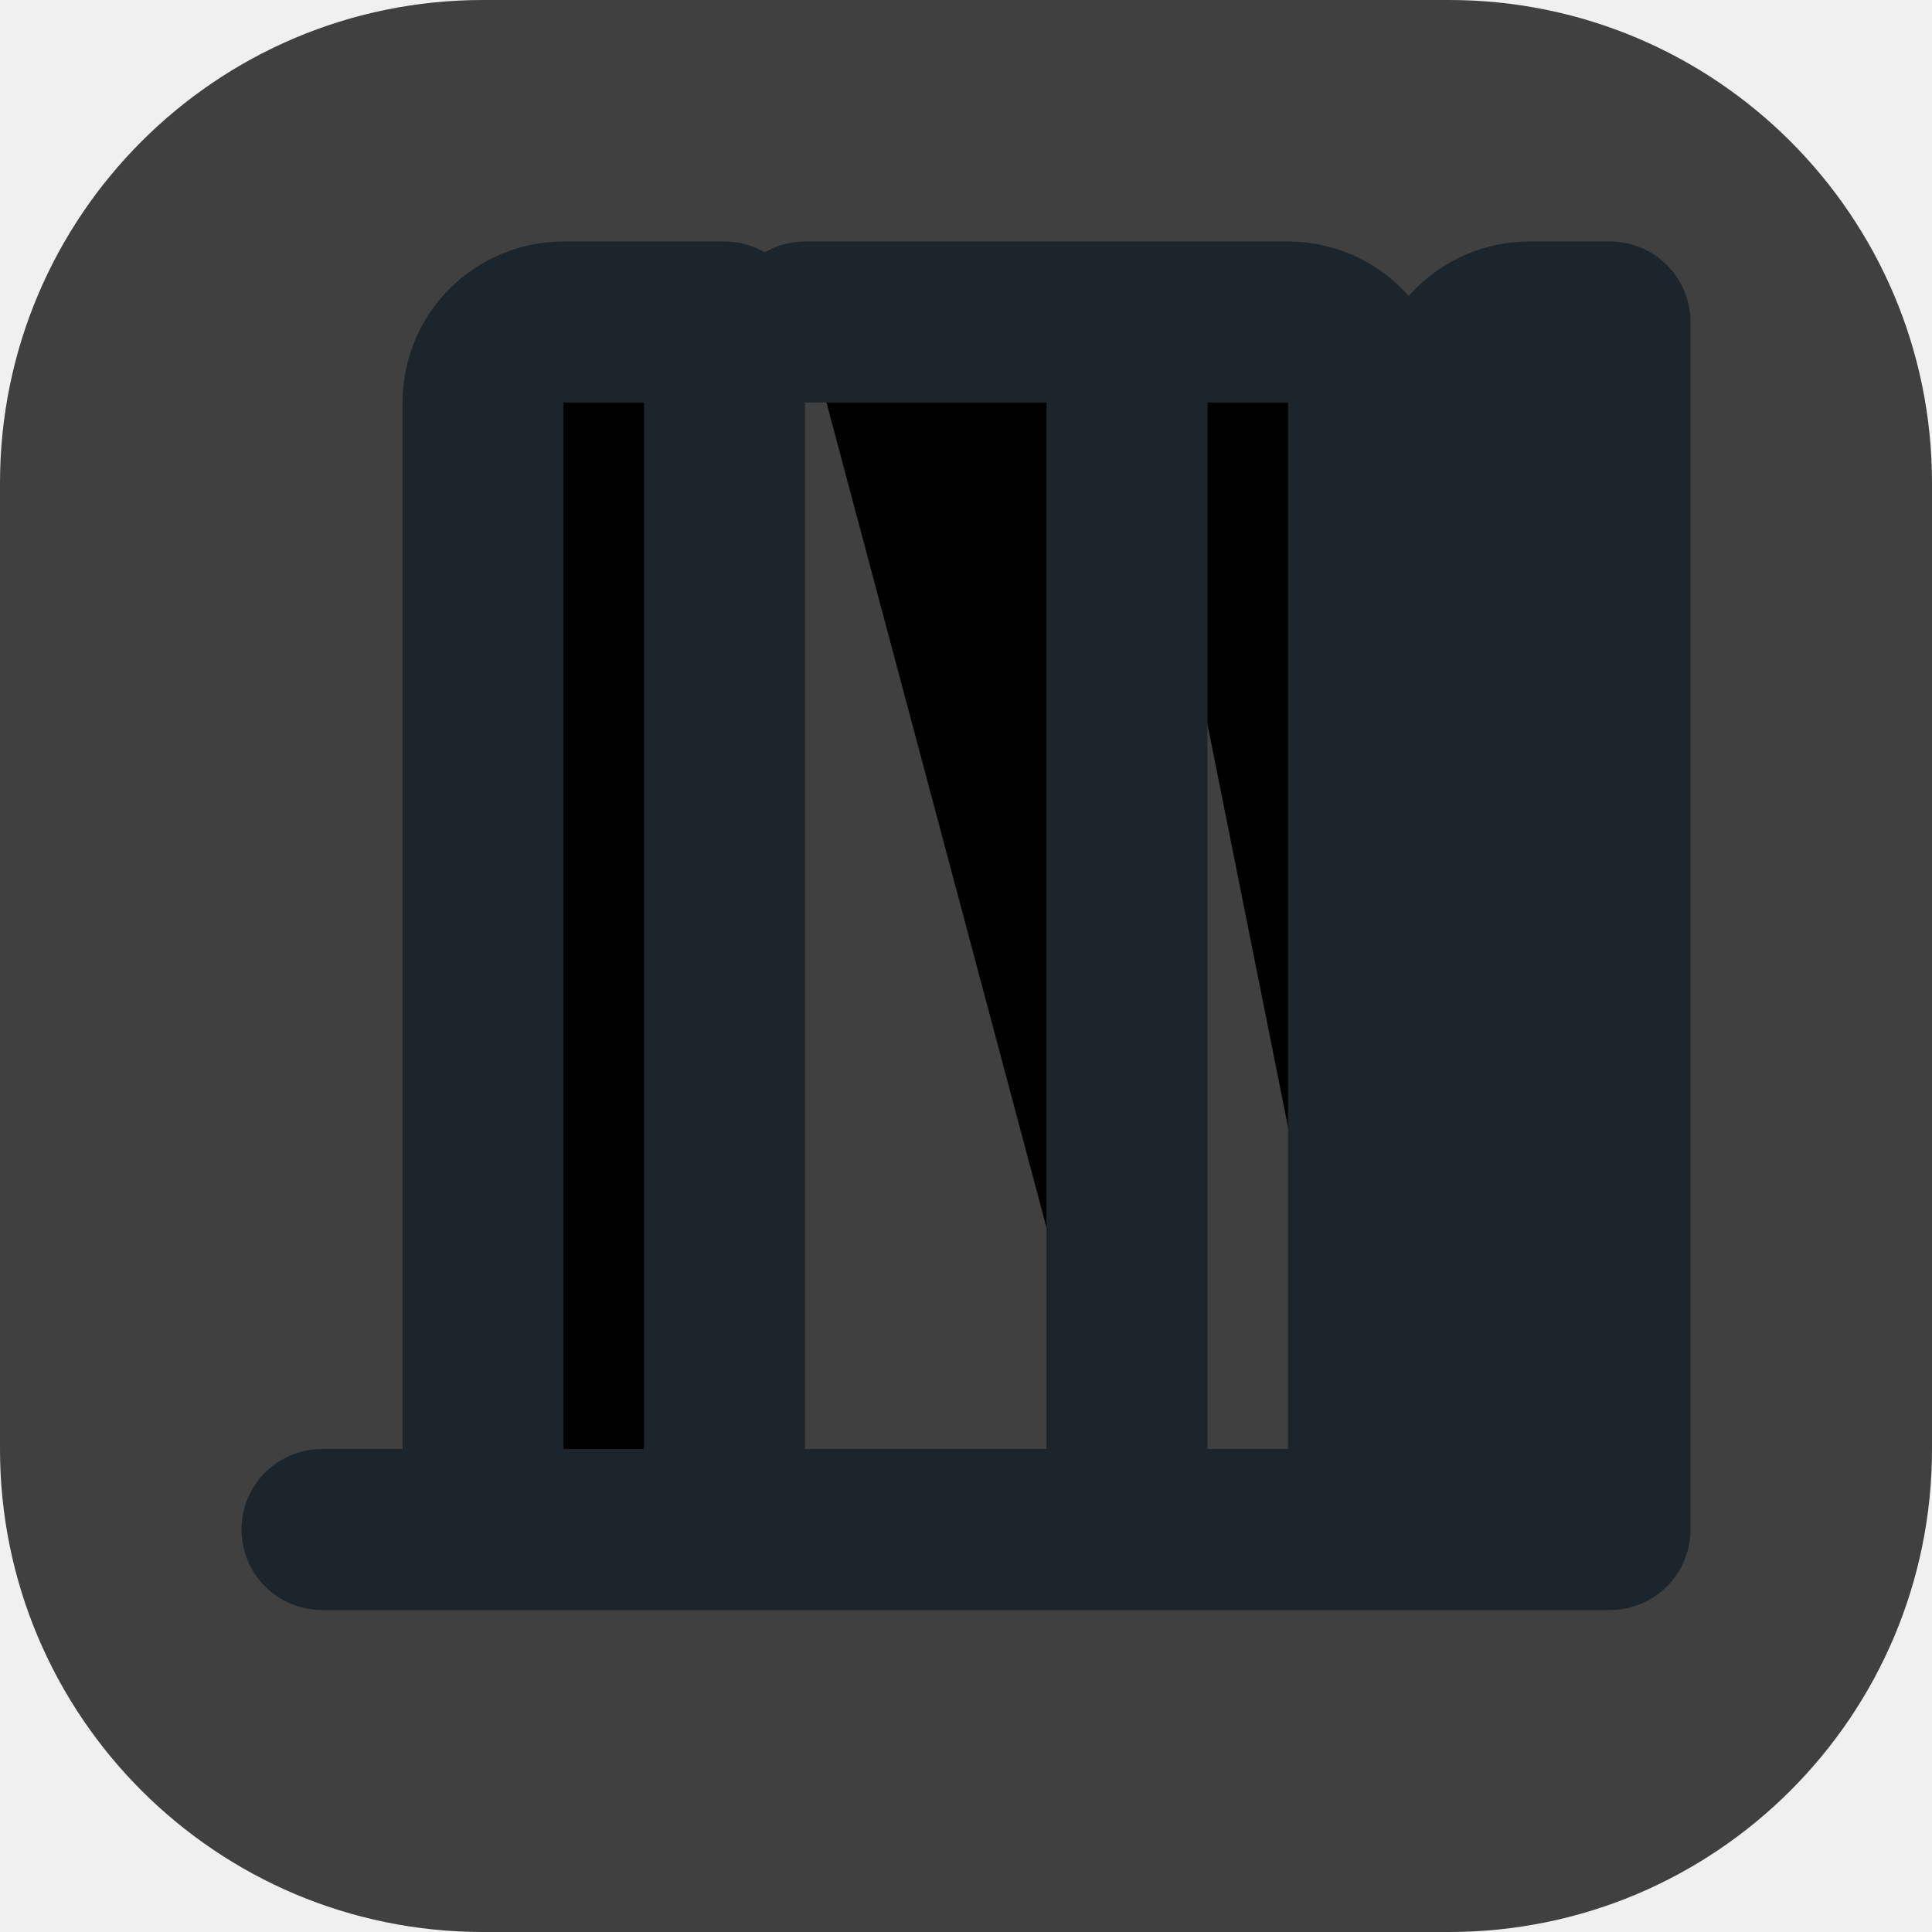
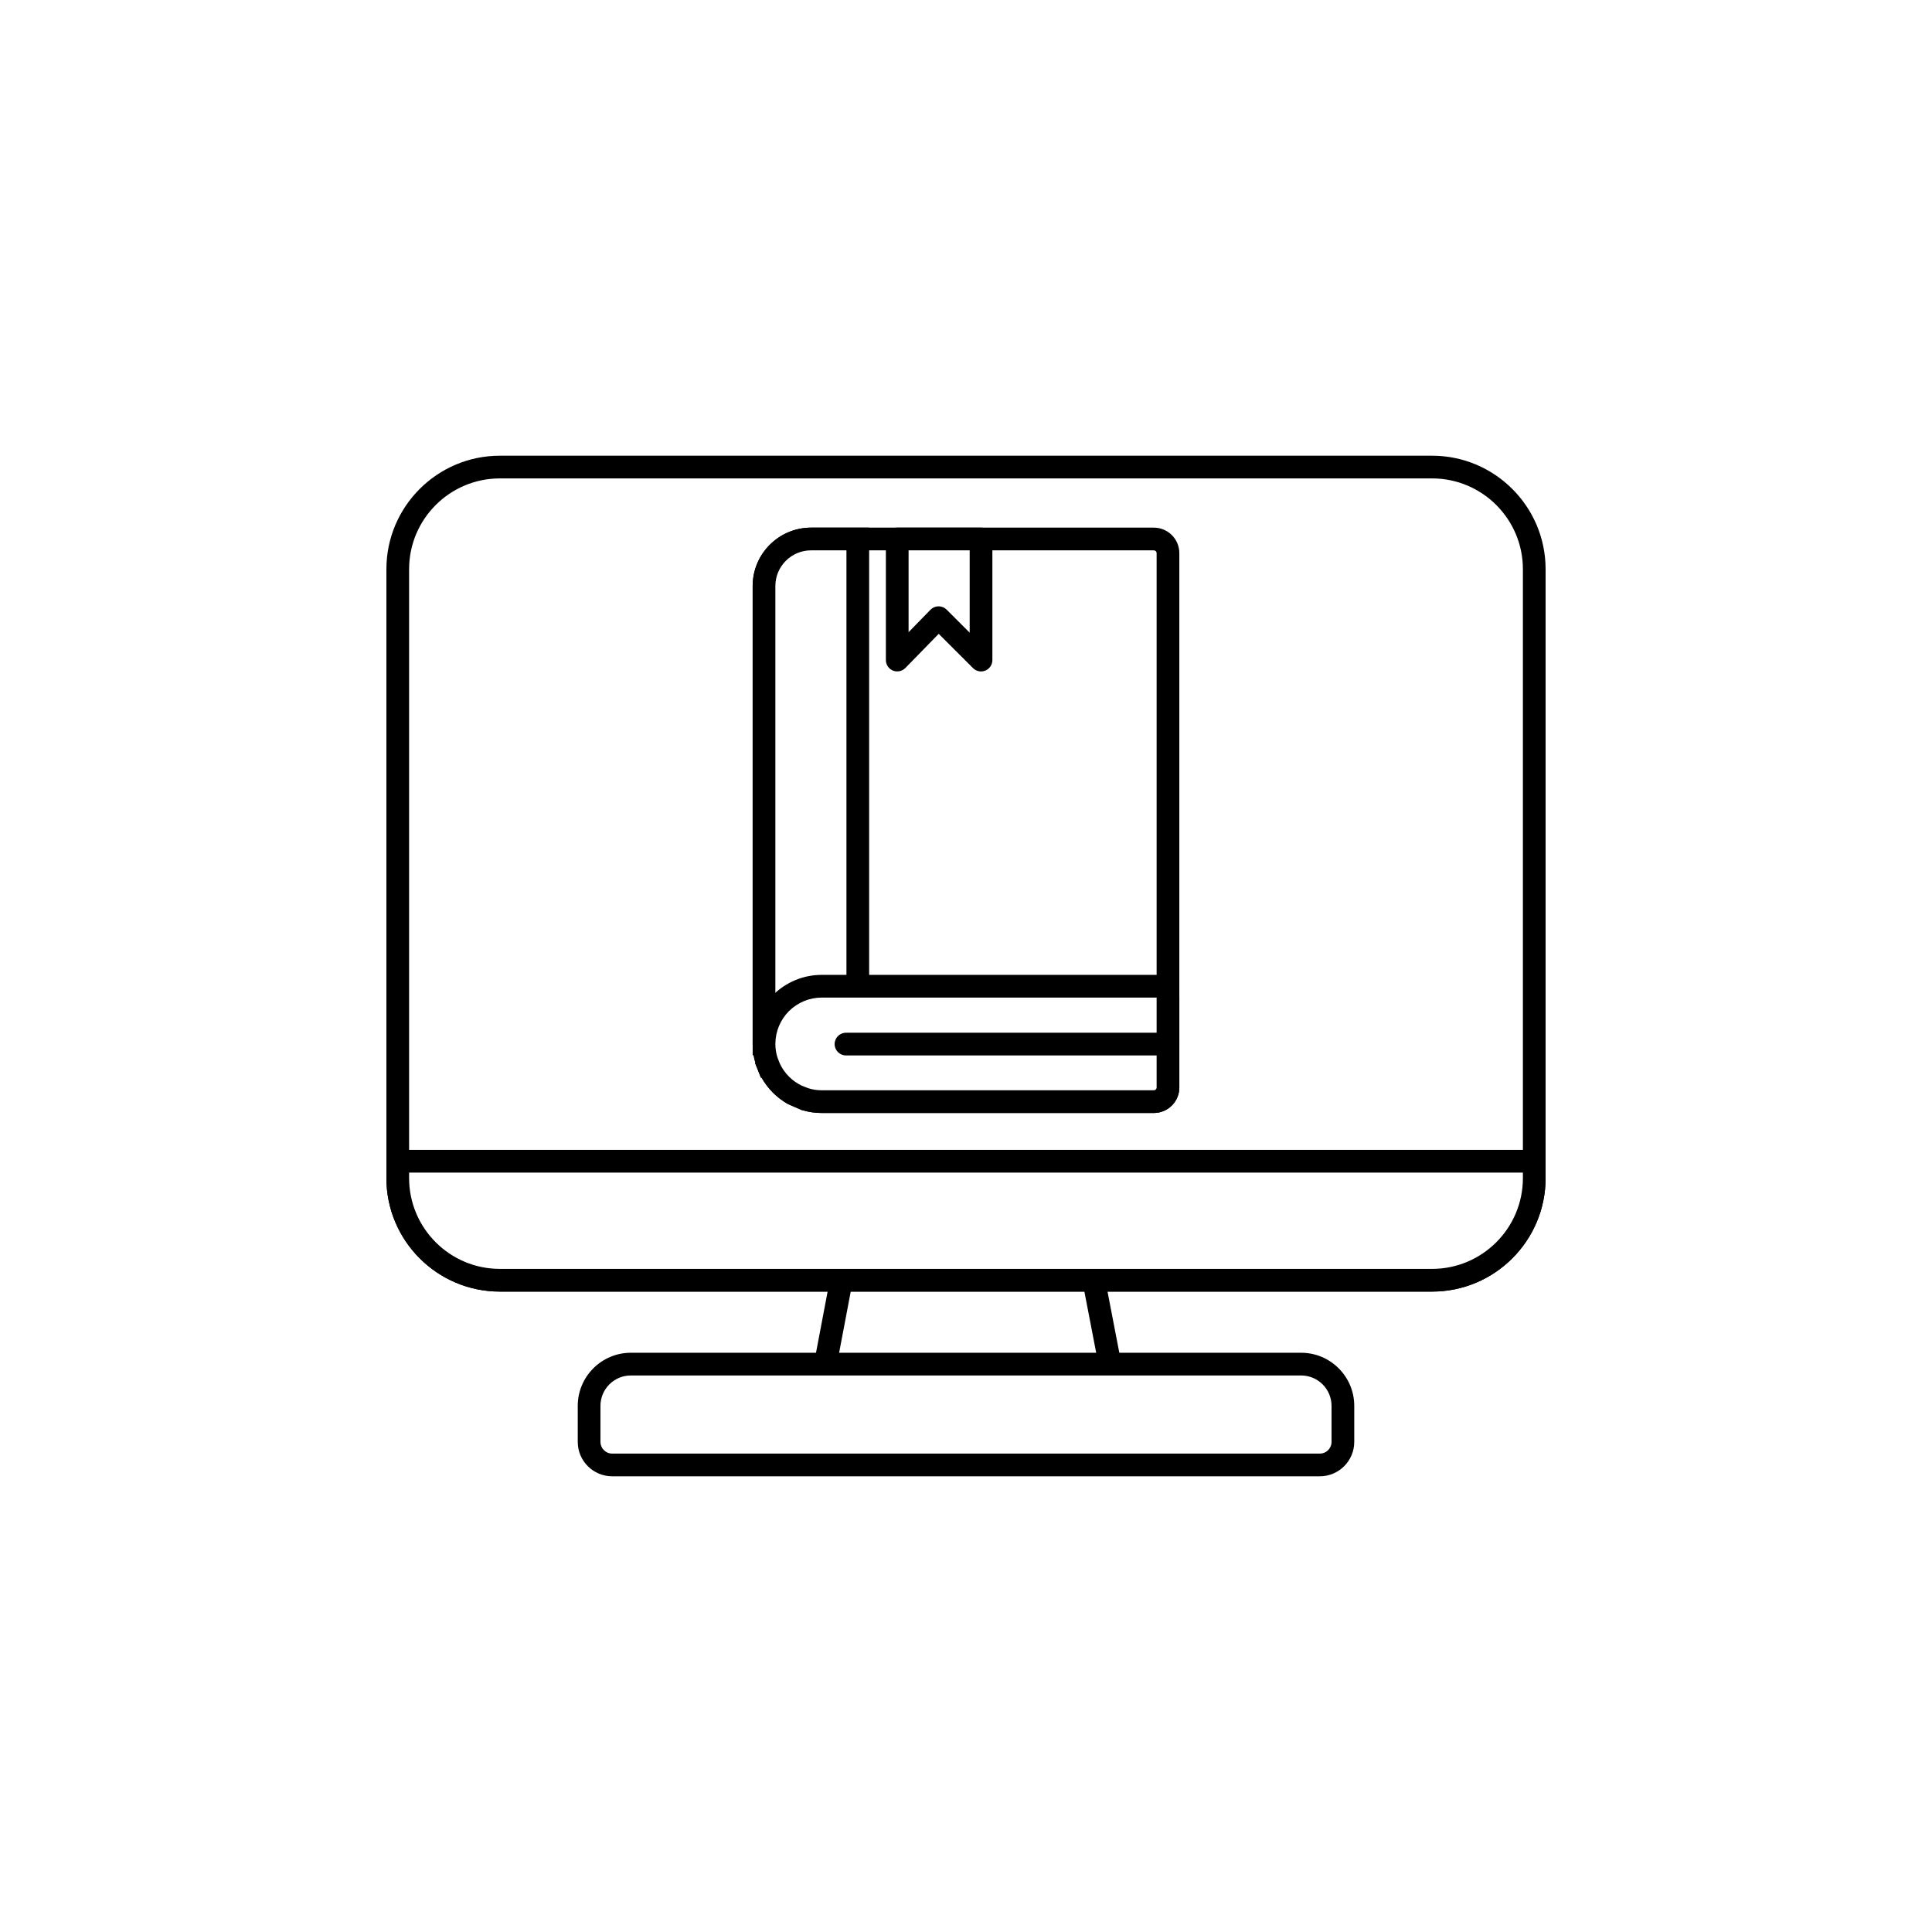
- <svg xmlns="http://www.w3.org/2000/svg" viewBox="0 0 24 24" width="48" height="48">
-   <style>
-     .icon-bg { fill: #404040; transition: fill 0.3s ease; }
-     .icon-line { stroke: #1C252C; stroke-width: 2; stroke-linecap: round; stroke-linejoin: round; transition: stroke 0.3s ease; }
-     svg:hover .icon-bg { fill: #4A4A4A; }
-     svg:hover .icon-line { stroke: #4A90E2; }
- </style>
-   <rect class="icon-bg" width="24" height="24" rx="6" ry="6" />
-   <path class="icon-line" d="M4 19h16M6 19V5a1 1 0 0 1 1-1h2v15M10 4h4v15M14 4h2a1 1 0 0 1 1 1v14M18 19V5a1 1 0 0 1 1-1h1v15" />
+ <svg xmlns="http://www.w3.org/2000/svg" version="1.1" id="Layer_1" x="0px" y="0px" viewBox="0 0 1000 1000" style="enable-background:new 0 0 1000 1000;" xml:space="preserve">
+   <rect style="fill:#FFFFFF;" width="1000" height="1000" />
+   <g>
+     <g>
+       <g>
+         <polygon style="fill:#FFFFFF;" points="438.314,647.657 423.022,728.264 578.792,728.264 563.241,647.657    " />
+         <path d="M585.903,734.135H415.922l17.525-92.353h134.644L585.903,734.135z M430.119,722.383h141.553l-13.29-68.849H443.179     L430.119,722.383z" />
+       </g>
+       <g>
+         <path style="fill:#FFFFFF;" d="M683.157,758.243H316.843c-6.585,0-11.922-5.338-11.922-11.922v-18.661     c0-11.929,9.67-21.599,21.599-21.599h346.962c11.929,0,21.599,9.67,21.599,21.599v18.661     C695.08,752.905,689.742,758.243,683.157,758.243z" />
+         <path d="M683.156,764.124H316.844c-9.813,0-17.8-7.988-17.8-17.8v-18.661c0-15.149,12.326-27.475,27.475-27.475h346.963     c15.149,0,27.475,12.326,27.475,27.475v18.661C700.956,756.136,692.969,764.124,683.156,764.124z M326.519,711.94     c-8.671,0-15.723,7.058-15.723,15.723v18.661c0,3.34,2.714,6.048,6.048,6.048h366.312c3.34,0,6.048-2.708,6.048-6.048v-18.661     c0-8.665-7.058-15.723-15.723-15.723H326.519z" />
+       </g>
+     </g>
+     <g>
+       <path style="fill:#FFFFFF;" d="M741.278,662.647H258.722c-29.186,0-52.846-23.66-52.846-52.846V294.603    c0-29.186,23.66-52.846,52.846-52.846h482.557c29.186,0,52.846,23.66,52.846,52.846v315.197    C794.124,638.987,770.464,662.647,741.278,662.647z" />
+       <path d="M741.274,668.523H258.72c-32.381,0-58.72-26.339-58.72-58.726V294.602c0-32.387,26.339-58.726,58.72-58.726h482.554    c32.387,0,58.726,26.339,58.726,58.726v315.195C800,642.184,773.661,668.523,741.274,668.523z M258.72,247.628    c-25.897,0-46.968,21.071-46.968,46.974v315.195c0,25.903,21.071,46.974,46.968,46.974h482.554    c25.903,0,46.974-21.071,46.974-46.974V294.602c0-25.903-21.071-46.974-46.974-46.974H258.72z" />
+     </g>
+     <g>
+       <path style="fill:#FFFFFF;" d="M741.278,662.647H258.722c-29.186,0-52.846-23.66-52.846-52.846v-8.751h588.249v8.751    C794.124,638.987,770.464,662.647,741.278,662.647z" />
+       <path d="M741.274,668.523H258.72c-32.381,0-58.72-26.339-58.72-58.726v-14.621h600v14.621    C800,642.184,773.661,668.523,741.274,668.523z M211.752,606.928v2.869c0,25.903,21.071,46.974,46.968,46.974h482.554    c25.903,0,46.974-21.071,46.974-46.974v-2.869H211.752z" />
+     </g>
+     <g>
+       <g>
+         <g>
+           <path style="fill:#FFFFFF;" d="M604.544,286.296v276.593c0,4.033-3.286,7.318-7.318,7.318h-171.9      c-3.061,0-5.974-0.448-8.737-1.344c-0.896-0.299-1.867-0.672-2.763-1.046c-0.075,0.075-0.075,0.075-0.075,0      c-7.169-3.062-12.844-8.737-15.906-15.906c-0.075,0-0.075,0,0-0.075c-0.373-0.896-0.747-1.867-1.046-2.763      c-0.896-2.763-1.344-5.675-1.344-8.737V303.322c0-13.442,10.903-24.344,24.344-24.344h177.426      C601.258,278.978,604.544,282.264,604.544,286.296z" />
+           <path d="M597.23,576.079H425.327c-3.403,0-6.714-0.471-9.847-1.412l-0.075,0.08l-7.523-3.282      c-5.744-3.236-10.455-7.942-13.68-13.68h-0.367l-2.978-7.483l0.138-0.126c-0.947-3.168-1.417-6.461-1.417-9.836V303.324      c0-16.664,13.56-30.218,30.224-30.218H597.23c7.276,0,13.187,5.91,13.187,13.187v276.599      C610.417,570.168,604.507,576.079,597.23,576.079z M415.113,561.985l1.004,0.413c0.757,0.321,1.572,0.631,2.33,0.884      c2.117,0.689,4.447,1.044,6.88,1.044H597.23c0.78,0,1.435-0.654,1.435-1.435V286.293c0-0.78-0.654-1.435-1.435-1.435H419.801      c-10.186,0-18.472,8.286-18.472,18.466V540.34c0,2.445,0.35,4.717,1.062,6.92c0.241,0.723,0.562,1.549,0.878,2.318l0.379,0.907      C406.041,555.536,410.057,559.564,415.113,561.985z" />
+         </g>
+         <g>
+           <path style="fill:#FFFFFF;" d="M443.994,278.978v261.36h-48.538V303.322c0-13.442,10.903-24.344,24.344-24.344H443.994z" />
+           <path d="M449.87,546.217h-60.293V303.324c0-16.664,13.56-30.218,30.224-30.218h30.069V546.217z M401.329,534.464h36.788V284.858      h-18.317c-10.186,0-18.472,8.286-18.472,18.466V534.464z" />
+         </g>
+         <g>
+           <path style="fill:#FFFFFF;" d="M604.544,515.994v46.895c0,4.033-3.286,7.318-7.318,7.318h-171.9      c-3.061,0-5.974-0.448-8.737-1.344c-0.896-0.299-1.867-0.672-2.763-1.046c-0.075,0.075-0.075,0.075-0.075,0      c-7.169-2.987-12.919-8.737-15.906-15.906c-0.075,0-0.075,0,0-0.075c-0.373-0.896-0.747-1.867-1.046-2.763      c-0.896-2.763-1.344-5.675-1.344-8.737v-0.224c0.075-8.139,3.435-15.532,8.737-20.909c5.452-5.376,12.919-8.737,21.133-8.737      h173.692C602.079,510.468,604.544,512.932,604.544,515.994z" />
+           <path d="M597.23,576.079H425.327c-3.403,0-6.714-0.471-9.847-1.412l-0.075,0.08l-7.523-3.259      c-5.721-3.202-10.501-7.988-13.703-13.703h-0.344l-2.978-7.483l0.138-0.126c-0.947-3.168-1.417-6.461-1.417-9.836      c0.092-9.663,3.799-18.535,10.427-25.26c6.886-6.783,15.855-10.49,25.323-10.49h173.694c6.289,0,11.396,5.119,11.396,11.408      v46.894C610.417,570.168,604.507,576.079,597.23,576.079z M414.895,561.894l1.222,0.505c0.757,0.321,1.572,0.631,2.33,0.884      c2.117,0.689,4.447,1.044,6.88,1.044H597.23c0.78,0,1.435-0.654,1.435-1.435v-46.549H425.327      c-6.358,0-12.401,2.502-17.008,7.047c-4.424,4.487-6.926,10.467-6.989,16.779c0,2.617,0.35,4.889,1.062,7.093      c0.241,0.723,0.562,1.549,0.878,2.318l0.459,1.102C406.041,555.559,410.029,559.552,414.895,561.894z" />
+         </g>
+       </g>
+       <g>
+         <path d="M604.541,546.297H437.877c-3.248,0-5.876-2.628-5.876-5.876c0-3.248,2.628-5.876,5.876-5.876h166.664     c3.248,0,5.876,2.628,5.876,5.876C610.417,543.669,607.789,546.297,604.541,546.297z" />
+       </g>
+       <g>
+         <polygon style="fill:#FFFFFF;" points="464.406,278.978 464.406,341.657 485.828,319.704 507.78,341.657 507.78,278.978    " />
+         <path d="M464.405,347.533c-0.746,0-1.498-0.138-2.215-0.436c-2.215-0.895-3.661-3.053-3.661-5.44v-62.674     c0-3.248,2.628-5.876,5.876-5.876h43.376c3.248,0,5.876,2.628,5.876,5.876v62.674c0,2.376-1.435,4.522-3.627,5.428     c-2.181,0.918-4.717,0.413-6.404-1.274l-17.749-17.743l-17.267,17.697C467.481,346.913,465.96,347.533,464.405,347.533z      M485.826,313.826c1.561,0,3.053,0.62,4.155,1.721l11.924,11.924v-42.613h-31.624v42.36l11.339-11.626     c1.096-1.125,2.599-1.756,4.172-1.767C485.803,313.826,485.815,313.826,485.826,313.826z" />
+       </g>
+     </g>
+   </g>
</svg>
